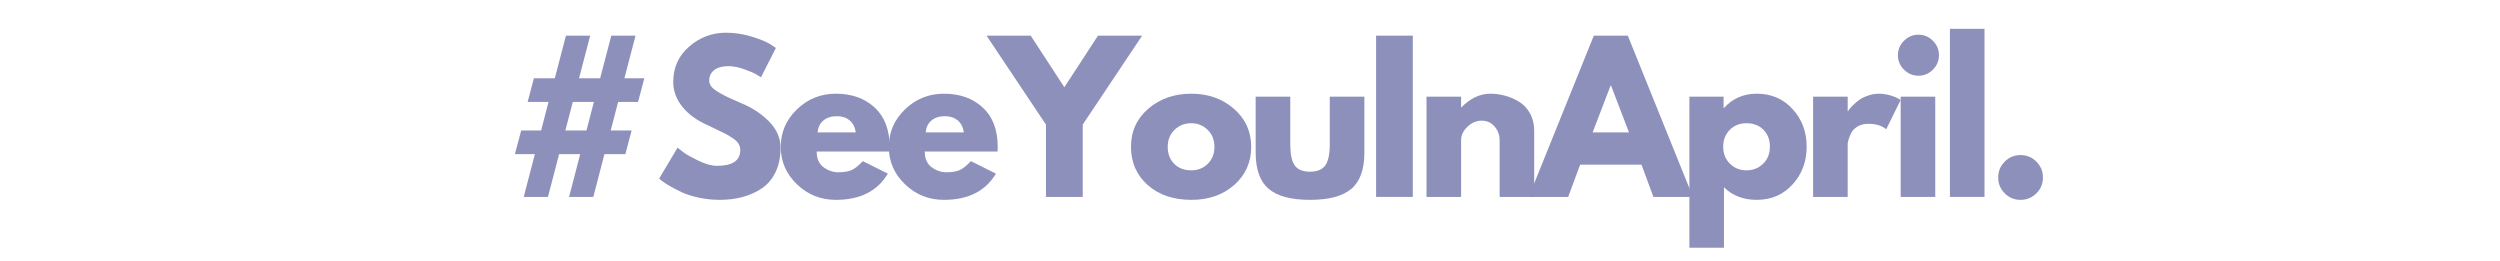
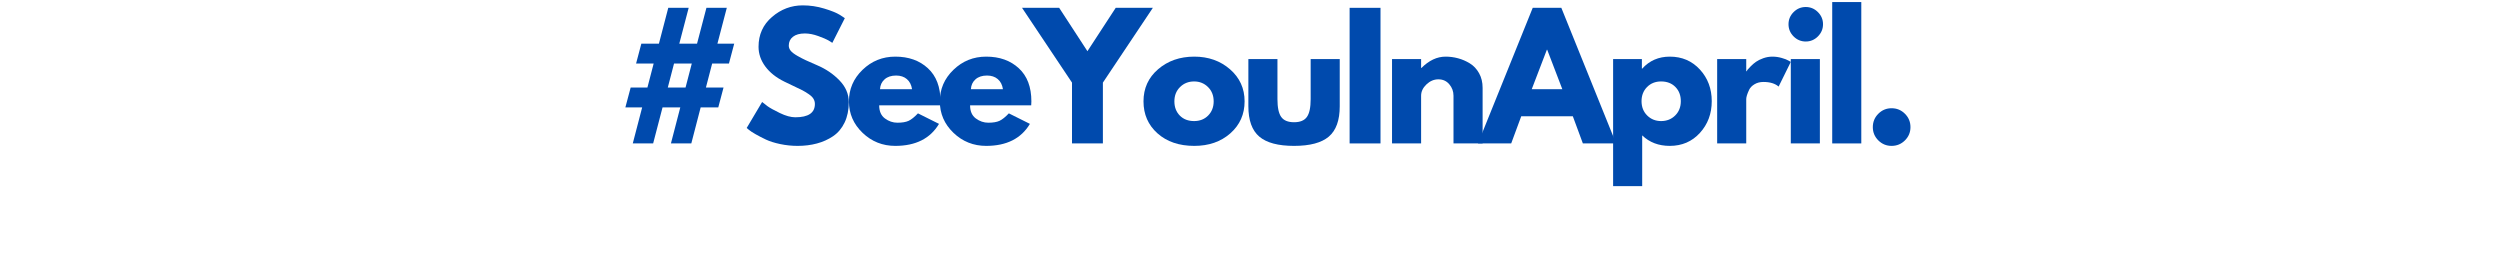
<svg xmlns="http://www.w3.org/2000/svg" width="1526" zoomAndPan="magnify" viewBox="0 0 1144.5 119.25" height="159" preserveAspectRatio="xMidYMid meet" version="1.0">
  <defs>
    <g>
      <g id="id1" />
    </g>
  </defs>
-   <g fill="rgb(55.289%, 56.47%, 73.329%)" fill-opacity="1">
-     <g transform="translate(229.6489, 90.14764)">
+   <g fill="rgb(0%, 29.019%, 67.839%)" fill-opacity="1">
+     <g transform="translate(281.1832, 65.66032)">
      <g>
-         <path d="M 26.312 -19.594 L 21.203 0 L 10.109 0 L 15.219 -19.594 L 6.078 -19.594 L 8.953 -30.422 L 18.078 -30.422 L 21.469 -43.484 L 11.906 -43.484 L 14.766 -54.312 L 24.344 -54.312 L 29.438 -73.828 L 40.531 -73.828 L 35.438 -54.312 L 45.094 -54.312 L 50.203 -73.828 L 61.297 -73.828 L 56.203 -54.312 L 65.328 -54.312 L 62.453 -43.484 L 53.328 -43.484 L 49.938 -30.422 L 59.5 -30.422 L 56.641 -19.594 L 47.062 -19.594 L 41.969 0 L 30.875 0 L 35.969 -19.594 Z M 38.844 -30.422 L 42.234 -43.484 L 32.578 -43.484 L 29.172 -30.422 Z M 38.844 -30.422 " />
+         <path d="M 22.125 -16.484 L 17.828 0 L 8.5 0 L 12.797 -16.484 L 5.109 -16.484 L 7.531 -25.578 L 15.203 -25.578 L 18.062 -36.578 L 10.016 -36.578 L 12.422 -45.672 L 20.469 -45.672 L 24.75 -62.078 L 34.094 -62.078 L 29.797 -45.672 L 37.922 -45.672 L 42.219 -62.078 L 51.547 -62.078 L 47.25 -45.672 L 54.938 -45.672 L 52.531 -36.578 L 44.844 -36.578 L 41.984 -25.578 L 50.047 -25.578 L 47.641 -16.484 L 39.578 -16.484 L 35.297 0 L 25.969 0 L 30.25 -16.484 Z M 32.656 -25.578 L 35.516 -36.578 L 27.391 -36.578 L 24.531 -25.578 Z M 32.656 -25.578 " />
      </g>
    </g>
  </g>
-   <g fill="rgb(55.289%, 56.47%, 73.329%)" fill-opacity="1">
-     <g transform="translate(299.7089, 90.14764)">
+   <g fill="rgb(0%, 29.019%, 67.839%)" fill-opacity="1">
+     <g transform="translate(340.1045, 65.66032)">
      <g>
-         <path d="M 32.578 -75.172 C 36.566 -75.172 40.469 -74.586 44.281 -73.422 C 48.102 -72.254 50.941 -71.109 52.797 -69.984 L 55.484 -68.188 L 48.672 -54.766 C 48.141 -55.117 47.395 -55.578 46.438 -56.141 C 45.488 -56.711 43.703 -57.473 41.078 -58.422 C 38.453 -59.379 36.004 -59.859 33.734 -59.859 C 30.93 -59.859 28.77 -59.258 27.25 -58.062 C 25.727 -56.875 24.969 -55.27 24.969 -53.25 C 24.969 -52.227 25.32 -51.285 26.031 -50.422 C 26.75 -49.555 27.973 -48.629 29.703 -47.641 C 31.43 -46.66 32.953 -45.875 34.266 -45.281 C 35.578 -44.688 37.609 -43.789 40.359 -42.594 C 45.129 -40.562 49.195 -37.801 52.562 -34.312 C 55.938 -30.82 57.625 -26.867 57.625 -22.453 C 57.625 -18.223 56.863 -14.523 55.344 -11.359 C 53.82 -8.203 51.734 -5.727 49.078 -3.938 C 46.422 -2.145 43.484 -0.816 40.266 0.047 C 37.047 0.91 33.555 1.344 29.797 1.344 C 26.578 1.344 23.414 1.016 20.312 0.359 C 17.207 -0.297 14.609 -1.113 12.516 -2.094 C 10.43 -3.082 8.555 -4.051 6.891 -5 C 5.223 -5.957 4 -6.766 3.219 -7.422 L 2.062 -8.406 L 10.469 -22.547 C 11.188 -21.953 12.172 -21.191 13.422 -20.266 C 14.672 -19.336 16.891 -18.098 20.078 -16.547 C 23.273 -15.004 26.098 -14.234 28.547 -14.234 C 35.641 -14.234 39.188 -16.645 39.188 -21.469 C 39.188 -22.488 38.93 -23.43 38.422 -24.297 C 37.922 -25.16 37.031 -26.023 35.75 -26.891 C 34.469 -27.754 33.332 -28.438 32.344 -28.938 C 31.363 -29.445 29.754 -30.223 27.516 -31.266 C 25.273 -32.316 23.617 -33.109 22.547 -33.641 C 18.078 -35.848 14.617 -38.609 12.172 -41.922 C 9.723 -45.234 8.5 -48.797 8.5 -52.609 C 8.5 -59.234 10.941 -64.648 15.828 -68.859 C 20.723 -73.066 26.305 -75.172 32.578 -75.172 Z M 32.578 -75.172 " />
+         <path d="M 27.391 -63.203 C 30.754 -63.203 34.039 -62.711 37.25 -61.734 C 40.457 -60.766 42.836 -59.801 44.391 -58.844 L 46.656 -57.344 L 40.938 -46.047 C 40.488 -46.348 39.859 -46.738 39.047 -47.219 C 38.242 -47.695 36.738 -48.336 34.531 -49.141 C 32.332 -49.941 30.281 -50.344 28.375 -50.344 C 26.008 -50.344 24.188 -49.836 22.906 -48.828 C 21.633 -47.828 21 -46.477 21 -44.781 C 21 -43.926 21.297 -43.133 21.891 -42.406 C 22.492 -41.676 23.523 -40.895 24.984 -40.062 C 26.441 -39.238 27.719 -38.578 28.812 -38.078 C 29.914 -37.578 31.625 -36.82 33.938 -35.812 C 37.945 -34.113 41.367 -31.797 44.203 -28.859 C 47.047 -25.922 48.469 -22.598 48.469 -18.891 C 48.469 -15.328 47.828 -12.211 46.547 -9.547 C 45.266 -6.891 43.504 -4.805 41.266 -3.297 C 39.035 -1.797 36.566 -0.688 33.859 0.031 C 31.148 0.758 28.219 1.125 25.062 1.125 C 22.352 1.125 19.691 0.848 17.078 0.297 C 14.473 -0.254 12.289 -0.941 10.531 -1.766 C 8.781 -2.598 7.203 -3.414 5.797 -4.219 C 4.391 -5.02 3.359 -5.695 2.703 -6.25 L 1.734 -7.078 L 8.797 -18.969 C 9.398 -18.457 10.227 -17.812 11.281 -17.031 C 12.344 -16.258 14.211 -15.223 16.891 -13.922 C 19.578 -12.617 21.945 -11.969 24 -11.969 C 29.969 -11.969 32.953 -14 32.953 -18.062 C 32.953 -18.914 32.738 -19.703 32.312 -20.422 C 31.895 -21.148 31.145 -21.879 30.062 -22.609 C 28.977 -23.336 28.023 -23.914 27.203 -24.344 C 26.379 -24.77 25.023 -25.422 23.141 -26.297 C 21.254 -27.172 19.863 -27.836 18.969 -28.297 C 15.195 -30.148 12.285 -32.469 10.234 -35.25 C 8.18 -38.039 7.156 -41.039 7.156 -44.25 C 7.156 -49.812 9.207 -54.359 13.312 -57.891 C 17.426 -61.43 22.117 -63.203 27.391 -63.203 Z M 27.391 -63.203 " />
      </g>
    </g>
  </g>
-   <g fill="rgb(55.289%, 56.47%, 73.329%)" fill-opacity="1">
-     <g transform="translate(355.3633, 90.14764)">
+   <g fill="rgb(0%, 29.019%, 67.839%)" fill-opacity="1">
+     <g transform="translate(386.9103, 65.66032)">
      <g>
-         <path d="M 51.812 -20.766 L 18.516 -20.766 C 18.516 -17.535 19.555 -15.145 21.641 -13.594 C 23.734 -12.051 26.004 -11.281 28.453 -11.281 C 31.016 -11.281 33.039 -11.617 34.531 -12.297 C 36.031 -12.984 37.734 -14.344 39.641 -16.375 L 51.094 -10.656 C 46.32 -2.656 38.391 1.344 27.297 1.344 C 20.367 1.344 14.43 -1.023 9.484 -5.766 C 4.535 -10.516 2.062 -16.227 2.062 -22.906 C 2.062 -29.594 4.535 -35.32 9.484 -40.094 C 14.43 -44.863 20.367 -47.25 27.297 -47.25 C 34.566 -47.25 40.484 -45.145 45.047 -40.938 C 49.617 -36.727 51.906 -30.719 51.906 -22.906 C 51.906 -21.832 51.875 -21.117 51.812 -20.766 Z M 18.969 -29.531 L 36.422 -29.531 C 36.066 -31.914 35.125 -33.75 33.594 -35.031 C 32.07 -36.312 30.117 -36.953 27.734 -36.953 C 25.109 -36.953 23.02 -36.266 21.469 -34.891 C 19.926 -33.523 19.094 -31.738 18.969 -29.531 Z M 18.969 -29.531 " />
+         <path d="M 43.562 -17.453 L 15.578 -17.453 C 15.578 -14.742 16.453 -12.738 18.203 -11.438 C 19.961 -10.133 21.867 -9.484 23.922 -9.484 C 26.086 -9.484 27.797 -9.77 29.047 -10.344 C 30.297 -10.926 31.723 -12.066 33.328 -13.766 L 42.969 -8.953 C 38.957 -2.234 32.285 1.125 22.953 1.125 C 17.129 1.125 12.133 -0.867 7.969 -4.859 C 3.812 -8.848 1.734 -13.648 1.734 -19.266 C 1.734 -24.879 3.812 -29.691 7.969 -33.703 C 12.133 -37.723 17.129 -39.734 22.953 -39.734 C 29.066 -39.734 34.039 -37.961 37.875 -34.422 C 41.719 -30.891 43.641 -25.836 43.641 -19.266 C 43.641 -18.359 43.613 -17.754 43.562 -17.453 Z M 15.953 -24.828 L 30.625 -24.828 C 30.32 -26.836 29.531 -28.379 28.25 -29.453 C 26.977 -30.535 25.336 -31.078 23.328 -31.078 C 21.117 -31.078 19.363 -30.5 18.062 -29.344 C 16.758 -28.188 16.055 -26.68 15.953 -24.828 Z M 15.953 -24.828 " />
      </g>
    </g>
  </g>
-   <g fill="rgb(55.289%, 56.47%, 73.329%)" fill-opacity="1">
-     <g transform="translate(404.8438, 90.14764)">
+   <g fill="rgb(0%, 29.019%, 67.839%)" fill-opacity="1">
+     <g transform="translate(428.5239, 65.66032)">
      <g>
-         <path d="M 51.812 -20.766 L 18.516 -20.766 C 18.516 -17.535 19.555 -15.145 21.641 -13.594 C 23.734 -12.051 26.004 -11.281 28.453 -11.281 C 31.016 -11.281 33.039 -11.617 34.531 -12.297 C 36.031 -12.984 37.734 -14.344 39.641 -16.375 L 51.094 -10.656 C 46.32 -2.656 38.391 1.344 27.297 1.344 C 20.367 1.344 14.43 -1.023 9.484 -5.766 C 4.535 -10.516 2.062 -16.227 2.062 -22.906 C 2.062 -29.594 4.535 -35.32 9.484 -40.094 C 14.43 -44.863 20.367 -47.25 27.297 -47.25 C 34.566 -47.25 40.484 -45.145 45.047 -40.938 C 49.617 -36.727 51.906 -30.719 51.906 -22.906 C 51.906 -21.832 51.875 -21.117 51.812 -20.766 Z M 18.969 -29.531 L 36.422 -29.531 C 36.066 -31.914 35.125 -33.75 33.594 -35.031 C 32.07 -36.312 30.117 -36.953 27.734 -36.953 C 25.109 -36.953 23.02 -36.266 21.469 -34.891 C 19.926 -33.523 19.094 -31.738 18.969 -29.531 Z M 18.969 -29.531 " />
+         <path d="M 43.562 -17.453 L 15.578 -17.453 C 15.578 -14.742 16.453 -12.738 18.203 -11.438 C 19.961 -10.133 21.867 -9.484 23.922 -9.484 C 26.086 -9.484 27.797 -9.77 29.047 -10.344 C 30.297 -10.926 31.723 -12.066 33.328 -13.766 L 42.969 -8.953 C 38.957 -2.234 32.285 1.125 22.953 1.125 C 17.129 1.125 12.133 -0.867 7.969 -4.859 C 3.812 -8.848 1.734 -13.648 1.734 -19.266 C 1.734 -24.879 3.812 -29.691 7.969 -33.703 C 12.133 -37.723 17.129 -39.734 22.953 -39.734 C 29.066 -39.734 34.039 -37.961 37.875 -34.422 C 41.719 -30.891 43.641 -25.836 43.641 -19.266 C 43.641 -18.359 43.613 -17.754 43.562 -17.453 Z M 15.953 -24.828 L 30.625 -24.828 C 30.32 -26.836 29.531 -28.379 28.25 -29.453 C 26.977 -30.535 25.336 -31.078 23.328 -31.078 C 21.117 -31.078 19.363 -30.5 18.062 -29.344 C 16.758 -28.188 16.055 -26.68 15.953 -24.828 Z M 15.953 -24.828 " />
      </g>
    </g>
  </g>
-   <g fill="rgb(55.289%, 56.47%, 73.329%)" fill-opacity="1">
-     <g transform="translate(454.3243, 90.14764)">
+   <g fill="rgb(0%, 29.019%, 67.839%)" fill-opacity="1">
+     <g transform="translate(470.1374, 65.66032)">
      <g>
-         <path d="M -2.688 -73.828 L 17.531 -73.828 L 32.938 -50.203 L 48.328 -73.828 L 68.547 -73.828 L 41.344 -33.109 L 41.344 0 L 24.516 0 L 24.516 -33.109 Z M -2.688 -73.828 " />
+         <path d="M -2.25 -62.078 L 14.75 -62.078 L 27.688 -42.219 L 40.641 -62.078 L 57.641 -62.078 L 34.766 -27.844 L 34.766 0 L 20.625 0 L 20.625 -27.844 Z M -2.25 -62.078 " />
      </g>
    </g>
  </g>
-   <g fill="rgb(55.289%, 56.47%, 73.329%)" fill-opacity="1">
-     <g transform="translate(515.7051, 90.14764)">
+   <g fill="rgb(0%, 29.019%, 67.839%)" fill-opacity="1">
+     <g transform="translate(521.7593, 65.66032)">
      <g>
-         <path d="M 9.703 -5.453 C 4.609 -9.992 2.062 -15.812 2.062 -22.906 C 2.062 -30.008 4.711 -35.844 10.016 -40.406 C 15.328 -44.969 21.891 -47.25 29.703 -47.25 C 37.398 -47.25 43.891 -44.953 49.172 -40.359 C 54.453 -35.766 57.094 -29.945 57.094 -22.906 C 57.094 -15.863 54.508 -10.062 49.344 -5.5 C 44.188 -0.938 37.641 1.344 29.703 1.344 C 21.473 1.344 14.805 -0.922 9.703 -5.453 Z M 21.969 -30.688 C 19.906 -28.664 18.875 -26.07 18.875 -22.906 C 18.875 -19.75 19.859 -17.172 21.828 -15.172 C 23.797 -13.172 26.395 -12.172 29.625 -12.172 C 32.719 -12.172 35.266 -13.18 37.266 -15.203 C 39.266 -17.234 40.266 -19.801 40.266 -22.906 C 40.266 -26.07 39.234 -28.664 37.172 -30.688 C 35.117 -32.719 32.602 -33.734 29.625 -33.734 C 26.582 -33.734 24.031 -32.719 21.969 -30.688 Z M 21.969 -30.688 " />
+         <path d="M 8.156 -4.594 C 3.875 -8.406 1.734 -13.297 1.734 -19.266 C 1.734 -25.234 3.961 -30.133 8.422 -33.969 C 12.891 -37.812 18.41 -39.734 24.984 -39.734 C 31.453 -39.734 36.906 -37.801 41.344 -33.938 C 45.789 -30.07 48.016 -25.18 48.016 -19.266 C 48.016 -13.348 45.844 -8.469 41.5 -4.625 C 37.156 -0.789 31.648 1.125 24.984 1.125 C 18.055 1.125 12.445 -0.781 8.156 -4.594 Z M 18.469 -25.812 C 16.738 -24.102 15.875 -21.922 15.875 -19.266 C 15.875 -16.609 16.703 -14.438 18.359 -12.75 C 20.016 -11.07 22.195 -10.234 24.906 -10.234 C 27.52 -10.234 29.664 -11.082 31.344 -12.781 C 33.02 -14.488 33.859 -16.648 33.859 -19.266 C 33.859 -21.922 32.992 -24.102 31.266 -25.812 C 29.535 -27.52 27.414 -28.375 24.906 -28.375 C 22.344 -28.375 20.195 -27.52 18.469 -25.812 Z M 18.469 -25.812 " />
      </g>
    </g>
  </g>
-   <g fill="rgb(55.289%, 56.47%, 73.329%)" fill-opacity="1">
-     <g transform="translate(570.3753, 90.14764)">
+   <g fill="rgb(0%, 29.019%, 67.839%)" fill-opacity="1">
+     <g transform="translate(567.7374, 65.66032)">
      <g>
-         <path d="M 20.312 -45.906 L 20.312 -24.078 C 20.312 -19.535 20.992 -16.312 22.359 -14.406 C 23.734 -12.5 26.062 -11.547 29.344 -11.547 C 32.625 -11.547 34.953 -12.5 36.328 -14.406 C 37.703 -16.312 38.391 -19.535 38.391 -24.078 L 38.391 -45.906 L 54.234 -45.906 L 54.234 -20.219 C 54.234 -12.582 52.25 -7.078 48.281 -3.703 C 44.312 -0.336 38 1.344 29.344 1.344 C 20.695 1.344 14.391 -0.336 10.422 -3.703 C 6.453 -7.078 4.469 -12.582 4.469 -20.219 L 4.469 -45.906 Z M 20.312 -45.906 " />
+         <path d="M 17.078 -38.609 L 17.078 -20.25 C 17.078 -16.426 17.656 -13.711 18.812 -12.109 C 19.969 -10.504 21.926 -9.703 24.688 -9.703 C 27.445 -9.703 29.398 -10.504 30.547 -12.109 C 31.703 -13.711 32.281 -16.426 32.281 -20.25 L 32.281 -38.609 L 45.594 -38.609 L 45.594 -17 C 45.594 -10.582 43.926 -5.957 40.594 -3.125 C 37.258 -0.289 31.953 1.125 24.672 1.125 C 17.398 1.125 12.098 -0.289 8.766 -3.125 C 5.43 -5.957 3.766 -10.582 3.766 -17 L 3.766 -38.609 Z M 17.078 -38.609 " />
      </g>
    </g>
  </g>
-   <g fill="rgb(55.289%, 56.47%, 73.329%)" fill-opacity="1">
-     <g transform="translate(624.598, 90.14764)">
+   <g fill="rgb(0%, 29.019%, 67.839%)" fill-opacity="1">
+     <g transform="translate(613.3393, 65.66032)">
      <g>
-         <path d="M 22.188 -73.828 L 22.188 0 L 5.375 0 L 5.375 -73.828 Z M 22.188 -73.828 " />
+         <path d="M 18.656 -62.078 L 18.656 0 L 4.516 0 L 4.516 -62.078 Z M 18.656 -62.078 " />
      </g>
    </g>
  </g>
-   <g fill="rgb(55.289%, 56.47%, 73.329%)" fill-opacity="1">
-     <g transform="translate(647.6829, 90.14764)">
+   <g fill="rgb(0%, 29.019%, 67.839%)" fill-opacity="1">
+     <g transform="translate(632.7537, 65.66032)">
      <g>
-         <path d="M 5.375 0 L 5.375 -45.906 L 21.203 -45.906 L 21.203 -41.078 L 21.391 -41.078 C 25.504 -45.191 29.891 -47.25 34.547 -47.25 C 36.805 -47.25 39.055 -46.945 41.297 -46.344 C 43.535 -45.75 45.68 -44.828 47.734 -43.578 C 49.797 -42.328 51.469 -40.551 52.75 -38.25 C 54.031 -35.957 54.672 -33.289 54.672 -30.25 L 54.672 0 L 38.844 0 L 38.844 -25.953 C 38.844 -28.336 38.078 -30.426 36.547 -32.219 C 35.023 -34.008 33.047 -34.906 30.609 -34.906 C 28.223 -34.906 26.055 -33.977 24.109 -32.125 C 22.172 -30.27 21.203 -28.211 21.203 -25.953 L 21.203 0 Z M 5.375 0 " />
+         <path d="M 4.516 0 L 4.516 -38.609 L 17.828 -38.609 L 17.828 -34.547 L 17.984 -34.547 C 21.441 -38.004 25.129 -39.734 29.047 -39.734 C 30.953 -39.734 32.844 -39.484 34.719 -38.984 C 36.602 -38.484 38.41 -37.703 40.141 -36.641 C 41.867 -35.586 43.273 -34.094 44.359 -32.156 C 45.441 -30.227 45.984 -27.988 45.984 -25.438 L 45.984 0 L 32.656 0 L 32.656 -21.828 C 32.656 -23.828 32.016 -25.578 30.734 -27.078 C 29.461 -28.586 27.797 -29.344 25.734 -29.344 C 23.723 -29.344 21.898 -28.566 20.266 -27.016 C 18.641 -25.461 17.828 -23.734 17.828 -21.828 L 17.828 0 Z M 4.516 0 " />
      </g>
    </g>
  </g>
-   <g fill="rgb(55.289%, 56.47%, 73.329%)" fill-opacity="1">
-     <g transform="translate(702.3531, 90.14764)">
+   <g fill="rgb(0%, 29.019%, 67.839%)" fill-opacity="1">
+     <g transform="translate(678.7318, 65.66032)">
      <g>
-         <path d="M 42.859 -73.828 L 72.656 0 L 54.578 0 L 49.125 -14.766 L 21.031 -14.766 L 15.562 0 L -2.5 0 L 27.297 -73.828 Z M 43.406 -29.531 L 35.172 -51 L 34.984 -51 L 26.75 -29.531 Z M 43.406 -29.531 " />
+         <path d="M 36.047 -62.078 L 61.109 0 L 45.906 0 L 41.312 -12.422 L 17.688 -12.422 L 13.094 0 L -2.109 0 L 22.953 -62.078 Z M 36.5 -24.828 L 29.578 -42.891 L 29.422 -42.891 L 22.5 -24.828 Z M 36.5 -24.828 " />
      </g>
    </g>
  </g>
-   <g fill="rgb(55.289%, 56.47%, 73.329%)" fill-opacity="1">
-     <g transform="translate(768.0288, 90.14764)">
+   <g fill="rgb(0%, 29.019%, 67.839%)" fill-opacity="1">
+     <g transform="translate(733.9658, 65.66032)">
      <g>
-         <path d="M 52.609 -40.219 C 56.91 -35.539 59.062 -29.801 59.062 -23 C 59.062 -16.195 56.91 -10.438 52.609 -5.719 C 48.316 -1.008 42.859 1.344 36.234 1.344 C 30.148 1.344 25.141 -0.566 21.203 -4.391 L 21.203 23.266 L 5.375 23.266 L 5.375 -45.906 L 21.031 -45.906 L 21.031 -40.719 L 21.203 -40.719 C 25.141 -45.07 30.148 -47.25 36.234 -47.25 C 42.859 -47.25 48.316 -44.906 52.609 -40.219 Z M 39.141 -15.203 C 41.203 -17.234 42.234 -19.828 42.234 -22.984 C 42.234 -26.148 41.25 -28.734 39.281 -30.734 C 37.312 -32.734 34.719 -33.734 31.5 -33.734 C 28.395 -33.734 25.844 -32.719 23.844 -30.688 C 21.844 -28.664 20.844 -26.102 20.844 -23 C 20.844 -19.832 21.875 -17.234 23.938 -15.203 C 26 -13.18 28.52 -12.172 31.5 -12.172 C 34.539 -12.172 37.086 -13.18 39.141 -15.203 Z M 39.141 -15.203 " />
+         <path d="M 44.25 -33.828 C 47.863 -29.891 49.672 -25.062 49.672 -19.344 C 49.672 -13.625 47.863 -8.781 44.25 -4.812 C 40.633 -0.852 36.039 1.125 30.469 1.125 C 25.352 1.125 21.141 -0.477 17.828 -3.688 L 17.828 19.562 L 4.516 19.562 L 4.516 -38.609 L 17.688 -38.609 L 17.688 -34.234 L 17.828 -34.234 C 21.141 -37.898 25.352 -39.734 30.469 -39.734 C 36.039 -39.734 40.633 -37.766 44.25 -33.828 Z M 32.922 -12.781 C 34.648 -14.488 35.516 -16.672 35.516 -19.328 C 35.516 -21.992 34.688 -24.164 33.031 -25.844 C 31.375 -27.531 29.191 -28.375 26.484 -28.375 C 23.879 -28.375 21.734 -27.52 20.047 -25.812 C 18.367 -24.102 17.531 -21.945 17.531 -19.344 C 17.531 -16.676 18.395 -14.488 20.125 -12.781 C 21.852 -11.082 23.973 -10.234 26.484 -10.234 C 29.047 -10.234 31.191 -11.082 32.922 -12.781 Z M 32.922 -12.781 " />
      </g>
    </g>
  </g>
-   <g fill="rgb(55.289%, 56.47%, 73.329%)" fill-opacity="1">
-     <g transform="translate(824.6674, 90.14764)">
+   <g fill="rgb(0%, 29.019%, 67.839%)" fill-opacity="1">
+     <g transform="translate(781.5994, 65.66032)">
      <g>
-         <path d="M 5.375 0 L 5.375 -45.906 L 21.203 -45.906 L 21.203 -39.281 L 21.391 -39.281 C 21.504 -39.52 21.695 -39.816 21.969 -40.172 C 22.238 -40.535 22.82 -41.164 23.719 -42.062 C 24.613 -42.957 25.566 -43.758 26.578 -44.469 C 27.586 -45.188 28.898 -45.828 30.516 -46.391 C 32.129 -46.961 33.77 -47.25 35.438 -47.25 C 37.164 -47.25 38.863 -47.008 40.531 -46.531 C 42.207 -46.051 43.43 -45.57 44.203 -45.094 L 45.453 -44.391 L 38.844 -30.969 C 36.875 -32.633 34.129 -33.469 30.609 -33.469 C 28.691 -33.469 27.047 -33.051 25.672 -32.219 C 24.305 -31.383 23.336 -30.367 22.766 -29.172 C 22.203 -27.973 21.801 -26.957 21.562 -26.125 C 21.32 -25.289 21.203 -24.633 21.203 -24.156 L 21.203 0 Z M 5.375 0 " />
+         <path d="M 4.516 0 L 4.516 -38.609 L 17.828 -38.609 L 17.828 -33.031 L 17.984 -33.031 C 18.086 -33.227 18.25 -33.477 18.469 -33.781 C 18.695 -34.082 19.188 -34.609 19.938 -35.359 C 20.688 -36.117 21.488 -36.797 22.344 -37.391 C 23.195 -37.992 24.301 -38.535 25.656 -39.016 C 27.008 -39.492 28.391 -39.734 29.797 -39.734 C 31.254 -39.734 32.68 -39.531 34.078 -39.125 C 35.484 -38.727 36.516 -38.328 37.172 -37.922 L 38.234 -37.328 L 32.656 -26.031 C 31 -27.438 28.691 -28.141 25.734 -28.141 C 24.129 -28.141 22.75 -27.785 21.594 -27.078 C 20.438 -26.379 19.617 -25.531 19.141 -24.531 C 18.672 -23.531 18.332 -22.676 18.125 -21.969 C 17.926 -21.27 17.828 -20.719 17.828 -20.312 L 17.828 0 Z M 4.516 0 " />
      </g>
    </g>
  </g>
-   <g fill="rgb(55.289%, 56.47%, 73.329%)" fill-opacity="1">
-     <g transform="translate(864.7529, 90.14764)">
+   <g fill="rgb(0%, 29.019%, 67.839%)" fill-opacity="1">
+     <g transform="translate(815.3116, 65.66032)">
      <g>
-         <path d="M 6.891 -71.484 C 8.742 -73.336 10.953 -74.266 13.516 -74.266 C 16.078 -74.266 18.281 -73.336 20.125 -71.484 C 21.977 -69.641 22.906 -67.438 22.906 -64.875 C 22.906 -62.312 21.977 -60.102 20.125 -58.25 C 18.281 -56.406 16.078 -55.484 13.516 -55.484 C 10.953 -55.484 8.742 -56.406 6.891 -58.25 C 5.035 -60.102 4.109 -62.312 4.109 -64.875 C 4.109 -67.438 5.035 -69.641 6.891 -71.484 Z M 5.375 -45.906 L 5.375 0 L 21.203 0 L 21.203 -45.906 Z M 5.375 -45.906 " />
+         <path d="M 5.797 -60.125 C 7.348 -61.676 9.203 -62.453 11.359 -62.453 C 13.516 -62.453 15.367 -61.676 16.922 -60.125 C 18.484 -58.57 19.266 -56.719 19.266 -54.562 C 19.266 -52.406 18.484 -50.547 16.922 -48.984 C 15.367 -47.43 13.516 -46.656 11.359 -46.656 C 9.203 -46.656 7.348 -47.43 5.797 -48.984 C 4.242 -50.547 3.469 -52.406 3.469 -54.562 C 3.469 -56.719 4.242 -58.57 5.797 -60.125 Z M 4.516 -38.609 L 4.516 0 L 17.828 0 L 17.828 -38.609 Z M 4.516 -38.609 " />
      </g>
    </g>
  </g>
-   <g fill="rgb(55.289%, 56.47%, 73.329%)" fill-opacity="1">
-     <g transform="translate(887.3009, 90.14764)">
+   <g fill="rgb(0%, 29.019%, 67.839%)" fill-opacity="1">
+     <g transform="translate(834.2745, 65.66032)">
      <g>
-         <path d="M 5.375 0 L 5.375 -76.953 L 21.203 -76.953 L 21.203 0 Z M 5.375 0 " />
+         <path d="M 4.516 0 L 4.516 -64.719 L 17.828 -64.719 L 17.828 0 Z M 4.516 0 " />
      </g>
    </g>
  </g>
-   <g fill="rgb(55.289%, 56.47%, 73.329%)" fill-opacity="1">
-     <g transform="translate(909.4016, 90.14764)">
+   <g fill="rgb(0%, 29.019%, 67.839%)" fill-opacity="1">
+     <g transform="translate(852.8612, 65.66032)">
      <g>
-         <path d="M 15.562 -19.156 C 18.426 -19.156 20.859 -18.156 22.859 -16.156 C 24.859 -14.156 25.859 -11.723 25.859 -8.859 C 25.859 -6.055 24.859 -3.656 22.859 -1.656 C 20.859 0.344 18.426 1.344 15.562 1.344 C 12.758 1.344 10.359 0.344 8.359 -1.656 C 6.367 -3.656 5.375 -6.055 5.375 -8.859 C 5.375 -11.723 6.367 -14.156 8.359 -16.156 C 10.359 -18.156 12.758 -19.156 15.562 -19.156 Z M 15.562 -19.156 " />
+         <path d="M 13.094 -16.109 C 15.5 -16.109 17.539 -15.266 19.219 -13.578 C 20.906 -11.898 21.75 -9.859 21.75 -7.453 C 21.75 -5.086 20.906 -3.066 19.219 -1.391 C 17.539 0.285 15.5 1.125 13.094 1.125 C 10.738 1.125 8.719 0.285 7.031 -1.391 C 5.352 -3.066 4.516 -5.086 4.516 -7.453 C 4.516 -9.859 5.352 -11.898 7.031 -13.578 C 8.719 -15.266 10.738 -16.109 13.094 -16.109 Z M 13.094 -16.109 " />
      </g>
    </g>
  </g>
</svg>
